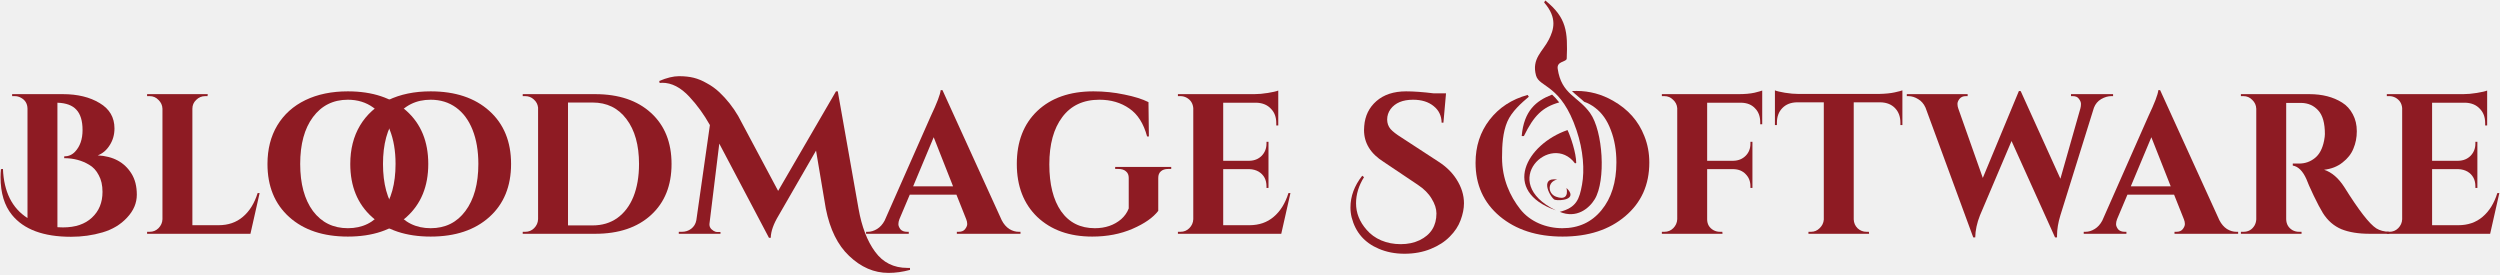
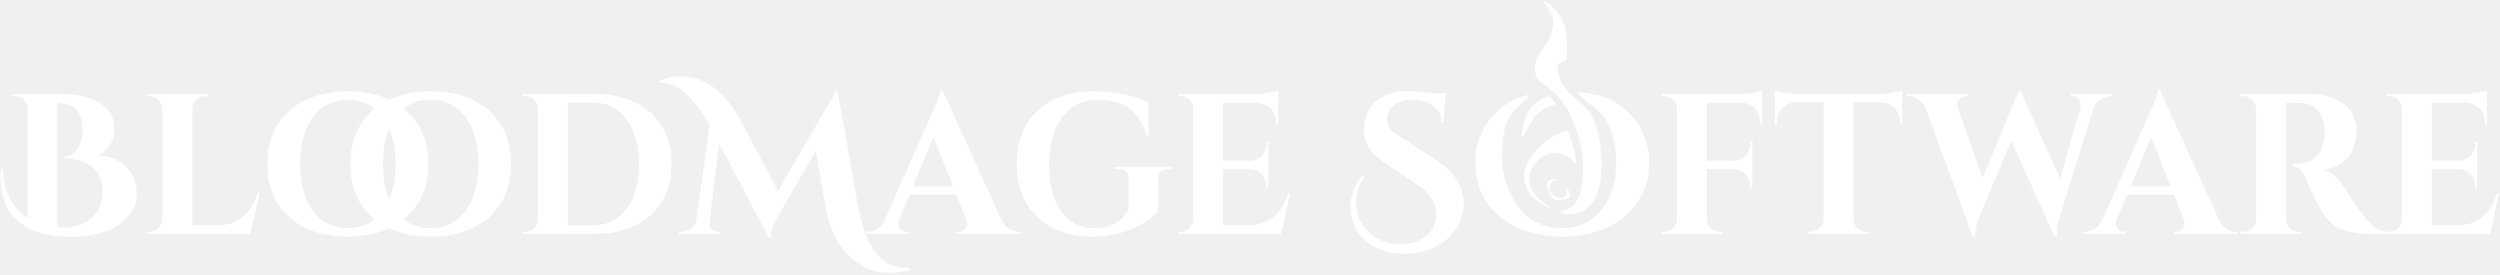
- <svg xmlns="http://www.w3.org/2000/svg" width="100%" height="100%" viewBox="0 0 1604 176" version="1.1" xml:space="preserve" style="fill-rule:evenodd;clip-rule:evenodd;stroke-linejoin:round;stroke-miterlimit:2;">
-   <path d="M73.448,82.416C73.448,86.427 72.424,90.01 70.376,93.168C68.413,96.325 65.853,98.501 62.696,99.696C72.595,100.208 79.805,104.091 84.328,111.344C86.632,115.013 87.784,119.536 87.784,124.912C87.784,130.288 85.693,135.195 81.512,139.632C77.416,144.069 72.168,147.227 65.768,149.104C59.368,150.981 52.627,151.92 45.544,151.92C27.88,151.92 15.251,147.227 7.656,137.84C2.792,131.867 0.36,123.803 0.36,113.648C0.36,111.941 0.445,110.235 0.616,108.528L1.896,108.4C2.493,123.077 7.741,133.573 17.64,139.888L17.64,69.616C17.555,66.459 16.147,64.155 13.416,62.704C12.221,62.021 10.899,61.68 9.448,61.68L7.784,61.68L7.784,60.4L40.296,60.4C49.768,60.4 57.661,62.32 63.976,66.16C70.291,69.915 73.448,75.333 73.448,82.416ZM40.424,145.904C48.36,145.904 54.547,143.813 58.984,139.632C63.507,135.451 65.768,129.947 65.768,123.12C65.768,118.853 64.957,115.269 63.336,112.368C61.8,109.381 59.752,107.163 57.192,105.712C52.499,102.896 47.165,101.488 41.192,101.488L41.192,100.336C43.923,100.336 46.227,99.355 48.104,97.392C51.347,93.979 52.968,89.328 52.968,83.44C52.968,77.552 51.645,73.2 49,70.384C46.44,67.568 42.387,66.075 36.84,65.904L36.84,145.776C38.035,145.861 39.229,145.904 40.424,145.904Z" style="fill:rgb(142,27,35);fill-rule:nonzero;" />
-   <path d="M96.04,148.72C98.259,148.72 100.136,147.952 101.672,146.416C103.293,144.795 104.147,142.875 104.232,140.656L104.232,69.744C104.147,67.525 103.293,65.648 101.672,64.112C100.136,62.49 98.259,61.68 96.04,61.68L94.376,61.68L94.376,60.4L133.288,60.4L133.16,61.68L131.624,61.68C129.405,61.68 127.485,62.49 125.864,64.112C124.243,65.648 123.432,67.525 123.432,69.744L123.432,144.496L140.2,144.496C146.429,144.496 151.635,142.704 155.816,139.12C160.083,135.536 163.24,130.459 165.288,123.888L166.568,123.888L160.68,150L94.376,150L94.376,148.72L96.04,148.72Z" style="fill:rgb(142,27,35);fill-rule:nonzero;" />
-   <path d="M223.195,58.608C238.982,58.608 251.526,62.789 260.827,71.152C270.128,79.515 274.779,90.864 274.779,105.2C274.779,119.536 270.128,130.885 260.827,139.248C251.526,147.611 238.982,151.792 223.195,151.792C207.408,151.792 194.864,147.611 185.563,139.248C176.262,130.885 171.611,119.536 171.611,105.2C171.611,95.728 173.702,87.493 177.883,80.496C182.15,73.413 188.166,67.995 195.931,64.24C203.696,60.485 212.784,58.608 223.195,58.608ZM200.795,135.408C206.342,142.747 213.808,146.416 223.195,146.416C232.582,146.416 240.006,142.747 245.467,135.408C251.014,127.984 253.787,117.915 253.787,105.2C253.787,96.837 252.55,89.541 250.075,83.312C247.6,77.083 244.059,72.304 239.451,68.976C234.843,65.648 229.424,63.984 223.195,63.984C213.808,63.984 206.342,67.696 200.795,75.12C195.334,82.459 192.603,92.485 192.603,105.2C192.603,117.915 195.334,127.984 200.795,135.408Z" style="fill:rgb(142,27,35);fill-rule:nonzero;" />
-   <path d="M276.32,58.608C292.107,58.608 304.651,62.789 313.952,71.152C323.253,79.515 327.904,90.864 327.904,105.2C327.904,119.536 323.253,130.885 313.952,139.248C304.651,147.611 292.107,151.792 276.32,151.792C260.533,151.792 247.989,147.611 238.688,139.248C229.387,130.885 224.736,119.536 224.736,105.2C224.736,95.728 226.827,87.493 231.008,80.496C235.275,73.413 241.291,67.995 249.056,64.24C256.821,60.485 265.909,58.608 276.32,58.608ZM253.92,135.408C259.467,142.747 266.933,146.416 276.32,146.416C285.707,146.416 293.131,142.747 298.592,135.408C304.139,127.984 306.912,117.915 306.912,105.2C306.912,96.837 305.675,89.541 303.2,83.312C300.725,77.083 297.184,72.304 292.576,68.976C287.968,65.648 282.549,63.984 276.32,63.984C266.933,63.984 259.467,67.696 253.92,75.12C248.459,82.459 245.728,92.485 245.728,105.2C245.728,117.915 248.459,127.984 253.92,135.408Z" style="fill:rgb(142,27,35);fill-rule:nonzero;" />
-   <path d="M381.84,60.4C396.944,60.4 408.891,64.411 417.68,72.432C426.469,80.453 430.864,91.376 430.864,105.2C430.864,119.024 426.469,129.947 417.68,137.968C408.891,145.989 396.944,150 381.84,150L335.376,150L335.376,148.72L337.04,148.72C339.259,148.72 341.136,147.952 342.672,146.416C344.293,144.795 345.147,142.875 345.232,140.656L345.232,68.976C344.976,66.928 344.08,65.221 342.544,63.856C341.008,62.405 339.173,61.68 337.04,61.68L335.376,61.68L335.376,60.4L381.84,60.4ZM380.176,144.624C386.32,144.624 391.611,143.045 396.048,139.888C400.571,136.645 404.027,132.08 406.416,126.192C408.805,120.219 410,113.221 410,105.2C410,93.083 407.312,83.483 401.936,76.4C396.645,69.317 389.392,65.776 380.176,65.776L364.432,65.776L364.432,144.624L380.176,144.624Z" style="fill:rgb(142,27,35);fill-rule:nonzero;" />
-   <path d="M422.962,51.952C427.826,49.904 432.05,48.88 435.634,48.88C439.218,48.88 442.375,49.221 445.106,49.904C447.837,50.587 450.61,51.739 453.426,53.36C456.327,54.896 459.015,56.816 461.49,59.12C466.269,63.643 470.322,68.763 473.65,74.48L499.25,122.48L536.37,58.608L537.522,58.608L550.834,133.872C552.882,145.477 556.423,154.693 561.458,161.52C566.493,168.432 573.405,171.888 582.194,171.888L583.858,171.888L583.858,173.168C579.165,174.448 574.557,175.088 570.034,175.088C560.818,175.088 552.413,171.461 544.818,164.208C537.479,157.296 532.487,147.184 529.842,133.872L523.57,96.624L499.506,138.352C496.263,143.728 494.599,148.464 494.514,152.56L493.362,152.56L461.49,92.144L455.218,143.344C454.962,145.307 455.815,146.885 457.778,148.08C458.546,148.592 459.357,148.848 460.21,148.848L462.258,148.848L462.258,150L435.506,150L435.506,148.72L437.554,148.72C439.773,148.72 441.735,148.08 443.442,146.8C445.234,145.435 446.343,143.6 446.77,141.296L455.474,80.24C451.634,73.413 447.239,67.355 442.29,62.064C436.743,56.091 430.941,53.104 424.882,53.104C424.285,53.104 423.73,53.147 423.218,53.232L422.962,51.952Z" style="fill:rgb(142,27,35);fill-rule:nonzero;" />
-   <path d="M653.589,148.72L654.741,148.72L654.741,150L613.909,150L613.909,148.72L615.061,148.72C616.938,148.72 618.304,148.165 619.157,147.056C620.096,145.861 620.565,144.752 620.565,143.728C620.565,142.704 620.352,141.68 619.925,140.656L613.653,124.912L583.701,124.912L577.045,140.656C576.618,141.765 576.405,142.832 576.405,143.856C576.405,144.795 576.832,145.861 577.685,147.056C578.624,148.165 580.074,148.72 582.037,148.72L583.061,148.72L583.061,150L555.669,150L555.669,148.72L556.821,148.72C558.784,148.72 560.746,148.123 562.709,146.928C564.672,145.733 566.293,143.941 567.573,141.552L597.141,74.608C601.152,66.16 603.285,60.571 603.541,57.84L604.693,57.84L642.709,141.296C643.989,143.771 645.61,145.648 647.573,146.928C649.536,148.123 651.541,148.72 653.589,148.72ZM585.877,119.536L611.477,119.536L599.061,88.048L585.877,119.536Z" style="fill:rgb(142,27,35);fill-rule:nonzero;" />
-   <path d="M751.457,108.4L749.537,108.4C747.489,108.4 745.91,108.912 744.801,109.936C743.692,110.875 743.137,112.283 743.137,114.16L743.137,135.28C739.809,139.632 734.305,143.472 726.625,146.8C718.945,150.128 710.326,151.792 700.769,151.792C686.177,151.792 674.444,147.611 665.569,139.248C656.78,130.8 652.385,119.451 652.385,105.2C652.385,90.864 656.78,79.515 665.569,71.152C674.444,62.789 686.433,58.608 701.537,58.608C708.364,58.608 714.977,59.291 721.377,60.656C727.777,61.936 732.94,63.557 736.865,65.52L737.121,87.536L735.969,87.536C733.75,79.259 729.953,73.285 724.577,69.616C719.201,65.861 712.801,63.984 705.377,63.984C695.052,63.984 687.116,67.696 681.569,75.12C676.022,82.459 673.249,92.571 673.249,105.456C673.249,118.256 675.766,128.283 680.801,135.536C685.921,142.789 693.132,146.416 702.433,146.416C709.174,146.416 714.806,144.496 719.329,140.656C721.548,138.693 723.169,136.389 724.193,133.744L724.193,114.16C724.193,112.283 723.596,110.875 722.401,109.936C721.292,108.912 719.67,108.4 717.537,108.4L715.489,108.4L715.489,107.12L751.457,107.12L751.457,108.4Z" style="fill:rgb(142,27,35);fill-rule:nonzero;" />
-   <path d="M757.415,148.72C759.634,148.72 761.511,147.952 763.047,146.416C764.668,144.795 765.522,142.875 765.607,140.656L765.607,69.36C765.351,66.373 763.943,64.155 761.383,62.704C760.103,62.021 758.78,61.68 757.415,61.68L755.751,61.68L755.751,60.4L804.775,60.4C807.42,60.4 810.322,60.144 813.479,59.632C816.636,59.12 818.855,58.608 820.135,58.096L820.135,80.496L818.855,80.496L818.855,78.96C818.855,75.12 817.703,72.048 815.399,69.744C813.18,67.355 810.151,66.075 806.311,65.904L784.807,65.904L784.807,103.152L801.703,103.152C804.86,103.067 807.463,102 809.511,99.952C811.559,97.819 812.583,95.216 812.583,92.144L812.583,90.992L813.863,90.992L813.863,120.56L812.583,120.56L812.583,119.536C812.583,115.269 810.876,112.112 807.463,110.064C805.756,109.125 803.879,108.613 801.831,108.528L784.807,108.528L784.807,144.496L801.575,144.496C807.804,144.496 813.01,142.704 817.191,139.12C821.458,135.536 824.615,130.459 826.663,123.888L827.943,123.888L822.055,150L755.751,150L755.751,148.72L757.415,148.72Z" style="fill:rgb(142,27,35);fill-rule:nonzero;" />
-   <path d="M875.157,113.648C871.744,119.109 870.037,124.699 870.037,130.416C870.037,136.645 872.298,142.32 876.821,147.44C879.296,150.341 882.41,152.603 886.165,154.224C890.005,155.845 894.186,156.656 898.709,156.656C903.232,156.656 907.285,155.803 910.869,154.096C918.037,150.597 921.621,144.88 921.621,136.944C921.621,133.957 920.597,130.8 918.549,127.472C916.586,124.144 913.6,121.157 909.589,118.512L887.829,103.92C879.381,98.629 875.157,91.803 875.157,83.44C875.157,82.587 875.2,81.733 875.285,80.88C875.797,74.309 878.4,68.976 883.093,64.88C887.872,60.699 894.229,58.608 902.165,58.608C907.029,58.608 912.917,59.035 919.829,59.888L927.765,59.888L926.101,78.704L924.949,78.704C924.864,74.266 923.157,70.725 919.829,68.08C916.501,65.349 912.106,63.984 906.645,63.984C899.989,63.984 895.168,65.989 892.181,70C890.73,72.048 890.005,74.267 890.005,76.656C890.005,79.045 890.73,81.093 892.181,82.8C893.632,84.421 895.936,86.213 899.093,88.176L923.029,103.792C927.893,106.949 931.69,110.661 934.421,114.928C937.664,119.963 939.285,125.125 939.285,130.416C939.285,133.829 938.56,137.456 937.109,141.296C935.744,145.051 933.44,148.549 930.197,151.792C927.04,155.035 922.944,157.68 917.909,159.728C912.874,161.776 907.285,162.8 901.141,162.8C895.082,162.8 889.578,161.733 884.629,159.6C875.498,155.76 869.696,149.061 867.221,139.504C866.709,137.456 866.453,135.323 866.453,133.104C866.453,125.936 868.97,119.152 874.005,112.752L875.157,113.648Z" style="fill:rgb(142,27,35);fill-rule:nonzero;" />
-   <path d="M1095.31,65.904L1095.31,103.152L1112.2,103.152C1115.36,103.067 1117.96,102 1120.01,99.952C1122.06,97.904 1123.08,95.301 1123.08,92.144L1123.08,90.992L1124.36,90.992L1124.36,120.56L1123.08,120.56L1123.08,119.536C1123.08,116.379 1122.06,113.776 1120.01,111.728C1118.05,109.68 1115.49,108.613 1112.33,108.528L1095.31,108.528L1095.31,140.656C1095.31,143.813 1096.67,146.16 1099.4,147.696C1100.68,148.379 1102.05,148.72 1103.5,148.72L1105.04,148.72L1105.16,150L1066.25,150L1066.25,148.72L1067.92,148.72C1070.13,148.72 1072.01,147.952 1073.55,146.416C1075.17,144.795 1076.02,142.875 1076.11,140.656L1076.11,69.36C1075.94,67.227 1075.04,65.435 1073.42,63.984C1071.88,62.448 1070.05,61.68 1067.92,61.68L1066.25,61.68L1066.25,60.4L1115.28,60.4C1119.46,60.4 1122.91,60.101 1125.64,59.504C1128.37,58.821 1130.04,58.352 1130.64,58.096L1130.64,79.728L1129.36,79.728L1129.36,78.448C1129.36,74.693 1128.25,71.707 1126.03,69.488C1123.89,67.184 1120.95,65.989 1117.2,65.904L1095.31,65.904Z" style="fill:rgb(142,27,35);fill-rule:nonzero;" />
-   <path d="M1189.35,65.648L1189.35,140.784C1189.44,143.003 1190.25,144.88 1191.78,146.416C1193.41,147.952 1195.33,148.72 1197.54,148.72L1199.08,148.72L1199.21,150L1160.3,150L1160.3,148.72L1161.96,148.72C1164.09,148.72 1165.93,147.952 1167.46,146.416C1169.09,144.88 1169.98,143.045 1170.15,140.912L1170.15,65.648L1152.87,65.648C1148.95,65.733 1145.83,66.971 1143.53,69.36C1141.22,71.749 1140.07,74.864 1140.07,78.704L1140.07,80.24L1138.79,80.24L1138.79,57.968C1139.99,58.48 1142.12,58.992 1145.19,59.504C1148.35,60.016 1151.25,60.272 1153.9,60.272L1205.48,60.272C1209.66,60.187 1213.07,59.845 1215.72,59.248C1218.37,58.651 1219.99,58.224 1220.58,57.968L1220.58,80.24L1219.3,80.24L1219.3,78.704C1219.3,74.864 1218.15,71.749 1215.85,69.36C1213.54,66.971 1210.43,65.733 1206.5,65.648L1189.35,65.648Z" style="fill:rgb(142,27,35);fill-rule:nonzero;" />
-   <path d="M1355.75,61.68L1354.6,61.68C1352.47,61.68 1350.29,62.32 1348.07,63.6C1345.94,64.88 1344.4,66.715 1343.47,69.104L1321.96,138.096C1320.51,142.789 1319.79,147.141 1319.79,151.152L1319.79,152.304L1318.51,152.304L1290.6,90.48L1270.38,138.096C1268.41,143.045 1267.39,147.781 1267.31,152.304L1266.03,152.304L1235.43,69.104C1234.32,66.629 1232.75,64.795 1230.7,63.6C1228.65,62.32 1226.56,61.68 1224.43,61.68L1223.4,61.68L1223.4,60.4L1262.44,60.4L1262.44,61.68L1261.29,61.68C1259.5,61.68 1258.13,62.277 1257.19,63.472C1256.34,64.581 1255.91,65.648 1255.91,66.672C1255.91,67.696 1256.08,68.677 1256.43,69.616L1272.17,114.16L1295.34,58.352L1296.49,58.48L1321.96,114.672L1334.76,69.616C1335.02,68.677 1335.15,67.696 1335.15,66.672C1335.15,65.648 1334.72,64.581 1333.87,63.472C1333.1,62.277 1331.77,61.68 1329.9,61.68L1328.75,61.68L1328.75,60.4L1355.75,60.4L1355.75,61.68Z" style="fill:rgb(142,27,35);fill-rule:nonzero;" />
-   <path d="M1434.84,148.72L1435.99,148.72L1435.99,150L1395.16,150L1395.16,148.72L1396.31,148.72C1398.19,148.72 1399.55,148.165 1400.41,147.056C1401.35,145.861 1401.82,144.752 1401.82,143.728C1401.82,142.704 1401.6,141.68 1401.18,140.656L1394.9,124.912L1364.95,124.912L1358.3,140.656C1357.87,141.765 1357.66,142.832 1357.66,143.856C1357.66,144.795 1358.08,145.861 1358.94,147.056C1359.87,148.165 1361.32,148.72 1363.29,148.72L1364.31,148.72L1364.31,150L1336.92,150L1336.92,148.72L1338.07,148.72C1340.03,148.72 1342,148.123 1343.96,146.928C1345.92,145.733 1347.54,143.941 1348.82,141.552L1378.39,74.608C1382.4,66.16 1384.54,60.571 1384.79,57.84L1385.94,57.84L1423.96,141.296C1425.24,143.771 1426.86,145.648 1428.82,146.928C1430.79,148.123 1432.79,148.72 1434.84,148.72ZM1367.13,119.536L1392.73,119.536L1380.31,88.048L1367.13,119.536Z" style="fill:rgb(142,27,35);fill-rule:nonzero;" />
-   <path d="M1476.54,66.032L1466.82,66.032L1466.82,140.656C1466.9,143.813 1468.27,146.16 1470.91,147.696C1472.19,148.379 1473.56,148.72 1475.01,148.72L1476.67,148.72L1476.67,150L1437.76,150L1437.76,148.72L1439.42,148.72C1442.5,148.72 1444.84,147.397 1446.46,144.752C1447.15,143.557 1447.53,142.235 1447.62,140.784L1447.62,69.744C1447.53,67.525 1446.68,65.648 1445.06,64.112C1443.52,62.49 1441.64,61.68 1439.42,61.68L1437.76,61.68L1437.76,60.4L1481.66,60.4C1489.94,60.4 1496.94,62.192 1502.66,65.776C1505.56,67.568 1507.86,70.085 1509.57,73.328C1511.27,76.485 1512.13,80.112 1512.13,84.208C1512.13,88.219 1511.4,91.931 1509.95,95.344C1508.59,98.757 1506.24,101.744 1502.91,104.304C1499.67,106.864 1495.74,108.4 1491.14,108.912C1496.09,110.533 1500.44,114.288 1504.19,120.176C1513.41,134.939 1520.23,143.728 1524.67,146.544C1526.89,147.909 1529.66,148.635 1532.99,148.72L1532.99,150L1520.45,150C1513.19,150 1507.14,149.019 1502.27,147.056C1497.41,145.008 1493.44,141.552 1490.37,136.688C1488.83,134.213 1486.87,130.501 1484.48,125.552C1482.09,120.517 1480.51,116.933 1479.74,114.8C1477.44,109.68 1474.54,106.821 1471.04,106.224L1471.04,104.944L1475.01,104.944C1478.85,104.944 1482.22,103.792 1485.12,101.488C1488.11,99.184 1490.11,95.429 1491.14,90.224C1491.48,88.432 1491.65,87.024 1491.65,86C1491.65,79.003 1490.24,73.968 1487.42,70.896C1484.61,67.739 1480.98,66.117 1476.54,66.032Z" style="fill:rgb(142,27,35);fill-rule:nonzero;" />
-   <path d="M1533.04,148.72C1535.26,148.72 1537.14,147.952 1538.67,146.416C1540.29,144.795 1541.15,142.875 1541.23,140.656L1541.23,69.36C1540.98,66.373 1539.57,64.155 1537.01,62.704C1535.73,62.021 1534.41,61.68 1533.04,61.68L1531.38,61.68L1531.38,60.4L1580.4,60.4C1583.05,60.4 1585.95,60.144 1589.1,59.632C1592.26,59.12 1594.48,58.608 1595.76,58.096L1595.76,80.496L1594.48,80.496L1594.48,78.96C1594.48,75.12 1593.33,72.048 1591.02,69.744C1588.81,67.355 1585.78,66.075 1581.94,65.904L1560.43,65.904L1560.43,103.152L1577.33,103.152C1580.49,103.067 1583.09,102 1585.14,99.952C1587.18,97.819 1588.21,95.216 1588.21,92.144L1588.21,90.992L1589.49,90.992L1589.49,120.56L1588.21,120.56L1588.21,119.536C1588.21,115.269 1586.5,112.112 1583.09,110.064C1581.38,109.125 1579.5,108.613 1577.46,108.528L1560.43,108.528L1560.43,144.496L1577.2,144.496C1583.43,144.496 1588.63,142.704 1592.82,139.12C1597.08,135.536 1600.24,130.459 1602.29,123.888L1603.57,123.888L1597.68,150L1531.38,150L1531.38,148.72L1533.04,148.72Z" style="fill:rgb(142,27,35);fill-rule:nonzero;" />
-   <path d="M1016.4,65.292C1014.5,63.471 1010.53,60.408 1008.57,58.411C1009.56,58.371 1010.57,58.352 1011.61,58.352C1019.8,58.352 1027.57,60.443 1034.91,64.624C1044.55,70.085 1051.25,77.637 1055,87.28C1057.14,92.571 1058.2,98.245 1058.2,104.304C1058.2,118.555 1053.04,130.032 1042.72,138.736C1032.48,147.44 1019.08,151.792 1002.52,151.792C986.054,151.792 972.614,147.44 962.203,138.736C951.878,130.032 946.715,118.597 946.715,104.432C946.715,93.851 949.702,84.677 955.675,76.912C961.734,69.061 969.883,63.728 980.123,60.912L980.891,62.064C976.539,65.733 969.857,71.477 967.035,78.192C964.213,84.906 963.707,92.912 963.707,101.104C963.707,114.928 968.907,125.936 975.307,134.128C981.707,142.32 992.07,146.416 1002.4,146.416C1012.81,146.416 1021.17,142.576 1027.48,134.896C1033.88,127.131 1037.08,116.891 1037.08,104.176C1037.08,96.496 1035.89,89.584 1033.5,83.44C1031.2,77.211 1027.82,72.432 1023.39,69.104C1021.19,67.412 1018.85,66.146 1016.4,65.292Z" style="fill:rgb(142,27,35);" />
-   <path d="M1000.39,65.706C989.662,68.752 984.172,74.132 977.736,87.28L976.328,87.28C977.736,70.808 985.879,64.624 995.296,60.912C995.47,60.843 995.653,60.772 995.829,60.706C997.241,62.02 998.57,63.348 1000.39,65.706Z" style="fill:rgb(142,27,35);" />
-   <path d="M1005.21,37.567C1005.91,20.467 1005.23,11.33 991.444,0.297L990.72,1.58C999.416,11.555 996.857,19.143 993.759,25.339C989.928,33.001 982.529,37.538 985.52,48.439C987.667,56.267 1001.6,54.029 1011.52,83.586C1015.88,96.557 1016.72,109.219 1015.04,118.427C1013.33,127.788 1011.52,133.153 1000.74,135.927C1011.52,140.466 1019.62,133.716 1023.2,127.788C1030.4,115.866 1028.57,84.164 1020.2,72.512C1012.42,61.669 1001.81,60.636 999.416,44.097C998.694,39.106 1005.12,39.861 1005.21,37.567Z" style="fill:rgb(142,27,35);fill-rule:nonzero;" />
-   <path d="M1005.72,83.442C1007.71,87.518 1011.3,98.209 1011.3,104.566L1010.53,104.82C995.199,84.302 960.625,116.613 998.17,134.922C963.005,122.563 979.199,92.603 1005.72,83.442Z" style="fill:rgb(142,27,35);fill-rule:nonzero;" />
-   <path d="M997.565,128.173C995.261,127.515 986.931,113.445 999.132,115.188C992.601,116.625 992.984,124.22 998.345,126.198C1003.71,128.177 1006.28,126.082 1005.06,120.591C1012.9,128.173 1000.61,129.045 997.565,128.173Z" style="fill:rgb(142,27,35);fill-rule:nonzero;" />
+ <svg xmlns="http://www.w3.org/2000/svg" width="100%" height="100%" viewBox="0 0 6684 734" version="1.1" xml:space="preserve" style="fill-rule:evenodd;clip-rule:evenodd;stroke-linejoin:round;stroke-miterlimit:2;">
+   <path d="M306.034,343.4c-0,16.71 -4.267,31.644 -12.8,44.8c-8.178,13.155 -18.845,22.222 -32,27.2c41.244,2.133 71.289,18.313 90.133,48.533c9.6,15.288 14.4,34.134 14.4,56.534c0,22.4 -8.711,42.845 -26.133,61.333c-17.067,18.487 -38.934,31.646 -65.6,39.467c-26.667,7.82 -54.756,11.733 -84.267,11.733c-73.6,0 -126.222,-19.554 -157.867,-58.667c-20.266,-24.887 -30.4,-58.487 -30.4,-100.8c0,-7.112 0.356,-14.22 1.067,-21.333l5.333,-0.533c2.489,61.154 24.356,104.887 65.6,131.2l0,-292.801c-0.355,-13.156 -6.222,-22.756 -17.6,-28.8c-4.977,-2.844 -10.488,-4.266 -16.533,-4.266l-6.933,-0l-0,-5.334l135.466,0c39.467,0 72.356,8 98.667,24c26.311,15.645 39.467,38.222 39.467,67.734Zm-137.6,264.533c33.066,0 58.844,-8.712 77.333,-26.133c18.845,-17.421 28.267,-40.354 28.267,-68.8c-0,-17.779 -3.378,-32.712 -10.134,-44.8c-6.4,-12.446 -14.933,-21.687 -25.6,-27.733c-19.555,-11.734 -41.777,-17.6 -66.666,-17.6l-0,-4.8c11.378,-0 20.978,-4.089 28.8,-12.267c13.511,-14.223 20.266,-33.6 20.266,-58.134c0,-24.533 -5.511,-42.666 -16.533,-54.4c-10.667,-11.733 -27.555,-17.956 -50.667,-18.666l0,332.8c4.978,0.354 9.956,0.533 14.934,0.533Z" style="fill:#fff;fill-rule:nonzero;" />
+   <path d="M400.167,619.667c9.245,-0 17.066,-3.2 23.466,-9.6c6.755,-6.755 10.313,-14.755 10.667,-24l0,-295.467c-0.354,-9.245 -3.912,-17.067 -10.667,-23.467c-6.4,-6.756 -14.221,-10.133 -23.466,-10.133l-6.933,-0l-0,-5.334l162.133,0l-0.534,5.334l-6.4,-0c-9.246,-0 -17.246,3.377 -24,10.133c-6.754,6.4 -10.133,14.222 -10.133,23.467l0,311.467l69.867,-0c25.954,-0 47.645,-7.467 65.066,-22.4c17.779,-14.934 30.934,-36.088 39.467,-63.467l5.333,0l-24.533,108.8l-276.266,0l-0,-5.333l6.933,-0Z" style="fill:#fff;fill-rule:nonzero;" />
+   <path d="M929.979,244.2c65.779,-0 118.046,17.422 156.8,52.266c38.754,34.844 58.134,82.134 58.134,141.867c-0,59.734 -19.38,107.021 -58.134,141.867c-38.754,34.846 -91.021,52.267 -156.8,52.267c-65.779,-0 -118.046,-17.421 -156.8,-52.267c-38.754,-34.846 -58.133,-82.133 -58.133,-141.867c-0,-39.467 8.712,-73.778 26.133,-102.933c17.779,-29.512 42.846,-52.09 75.2,-67.734c32.354,-15.644 70.221,-23.466 113.6,-23.466Zm-93.333,320c23.112,30.579 54.221,45.867 93.333,45.867c39.113,-0 70.046,-15.288 92.8,-45.867c23.113,-30.933 34.667,-72.887 34.667,-125.867c-0,-34.845 -5.154,-65.245 -15.467,-91.2c-10.312,-25.956 -25.067,-45.867 -44.266,-59.733c-19.201,-13.867 -41.78,-20.8 -67.734,-20.8c-39.112,-0 -70.221,15.466 -93.333,46.4c-22.754,30.577 -34.134,72.355 -34.134,125.333c0,52.98 11.38,94.934 34.134,125.867Z" style="fill:#fff;fill-rule:nonzero;" />
+   <path d="M1151.33,244.2c65.78,-0 118.046,17.422 156.8,52.266c38.755,34.844 58.134,82.134 58.134,141.867c-0,59.734 -19.38,107.021 -58.134,141.867c-38.754,34.846 -91.02,52.267 -156.8,52.267c-65.779,-0 -118.045,-17.421 -156.8,-52.267c-38.754,-34.846 -58.133,-82.133 -58.133,-141.867c-0,-39.467 8.712,-73.778 26.133,-102.933c17.779,-29.512 42.846,-52.09 75.2,-67.734c32.354,-15.644 70.221,-23.466 113.6,-23.466Zm-93.333,320c23.112,30.579 54.221,45.867 93.333,45.867c39.113,-0 70.046,-15.288 92.8,-45.867c23.113,-30.933 34.667,-72.887 34.667,-125.867c0,-34.845 -5.154,-65.245 -15.467,-91.2c-10.312,-25.956 -25.066,-45.867 -44.266,-59.733c-19.2,-13.867 -41.779,-20.8 -67.734,-20.8c-39.112,-0 -70.22,15.466 -93.333,46.4c-22.754,30.577 -34.133,72.355 -34.133,125.333c-0,52.98 11.379,94.934 34.133,125.867Z" style="fill:#fff;fill-rule:nonzero;" />
+   <path d="M1591,251.666c62.933,0 112.713,16.711 149.333,50.134c36.621,33.422 54.934,78.933 54.934,136.533c-0,57.6 -18.313,103.113 -54.934,136.534c-36.62,33.421 -86.4,50.133 -149.333,50.133l-193.6,0l0,-5.333l6.933,-0c9.246,-0 17.067,-3.2 23.467,-9.6c6.754,-6.755 10.312,-14.755 10.667,-24l-0,-298.667c-1.067,-8.534 -4.8,-15.645 -11.2,-21.334c-6.4,-6.044 -14.046,-9.066 -22.934,-9.066l-6.933,-0l0,-5.334l193.6,0Zm-6.933,350.934c25.6,0 47.646,-6.579 66.133,-19.733c18.846,-13.513 33.246,-32.534 43.2,-57.067c9.954,-24.888 14.933,-54.046 14.933,-87.467c0,-50.489 -11.2,-90.489 -33.6,-120c-22.046,-29.511 -52.266,-44.267 -90.666,-44.267l-65.6,0l-0,328.534l65.6,-0Z" style="fill:#fff;fill-rule:nonzero;" />
+   <path d="M1762.34,216.466c20.266,-8.533 37.866,-12.8 52.8,-12.8c14.933,0 28.087,1.422 39.466,4.267c11.38,2.844 22.934,7.644 34.667,14.4c12.088,6.4 23.288,14.4 33.6,24c19.913,18.844 36.8,40.178 50.667,64l106.666,200l154.667,-266.133l4.8,-0l55.467,313.6c8.533,48.354 23.287,86.754 44.266,115.2c20.98,28.8 49.78,43.2 86.4,43.2l6.934,0l-0,5.333c-19.555,5.334 -38.755,8 -57.6,8c-38.4,0 -73.421,-15.112 -105.067,-45.333c-30.579,-28.8 -51.379,-70.933 -62.4,-126.4l-26.133,-155.2l-100.267,173.867c-13.513,22.4 -20.446,42.133 -20.8,59.2l-4.8,-0l-132.8,-251.734l-26.133,213.334c-1.067,8.179 2.487,14.754 10.666,19.733c3.2,2.133 6.58,3.2 10.134,3.2l8.533,0l0,4.8l-111.467,0l0,-5.333l8.534,-0c9.246,-0 17.421,-2.667 24.533,-8c7.467,-5.688 12.088,-13.334 13.867,-22.934l36.266,-254.4c-16,-28.445 -34.312,-53.689 -54.933,-75.733c-23.112,-24.89 -47.287,-37.334 -72.533,-37.334c-2.488,0 -4.8,0.178 -6.934,0.534l-1.066,-5.334Z" style="fill:#fff;fill-rule:nonzero;" />
+   <path d="M2723.29,619.667l4.8,-0l-0.001,5.333l-170.133,0l0,-5.333l4.8,-0c7.821,-0 13.513,-2.313 17.067,-6.934c3.912,-4.979 5.867,-9.6 5.867,-13.866c-0.001,-4.267 -0.888,-8.534 -2.667,-12.8l-26.134,-65.6l-124.8,-0l-27.733,65.6c-1.779,4.62 -2.667,9.066 -2.667,13.333c0,3.912 1.78,8.354 5.334,13.333c3.912,4.621 9.954,6.934 18.133,6.934l4.267,-0l-0,5.333l-114.133,0l-0.001,-5.333l4.801,-0c8.179,-0 16.354,-2.488 24.533,-7.467c8.179,-4.979 14.933,-12.446 20.267,-22.4l123.2,-278.934c16.712,-35.2 25.6,-58.489 26.666,-69.866l4.8,-0l158.4,347.733c5.334,10.313 12.088,18.134 20.267,23.467c8.179,4.979 16.533,7.467 25.067,7.467Zm-282.134,-121.6l106.667,-0l-51.733,-131.201l-54.934,131.201Z" style="fill:#fff;fill-rule:nonzero;" />
+   <path d="M3131.07,451.667l-8,-0c-8.533,-0 -15.113,2.133 -19.733,6.4c-4.621,3.912 -6.934,9.779 -6.934,17.6l0,88c-13.866,18.133 -36.8,34.133 -68.8,48c-32,13.866 -67.912,20.8 -107.733,20.8c-60.8,-0 -109.688,-17.421 -146.667,-52.267c-36.621,-35.2 -54.933,-82.487 -54.933,-141.867c-0,-59.733 18.312,-107.023 54.933,-141.867c36.979,-34.844 86.934,-52.266 149.867,-52.266c28.446,-0 56,2.844 82.667,8.533c26.666,5.333 48.179,12.089 64.533,20.267l1.067,91.733l-4.8,-0c-9.246,-34.489 -25.067,-59.378 -47.467,-74.667c-22.4,-15.644 -49.067,-23.466 -80,-23.466c-43.021,-0 -76.088,15.466 -99.2,46.4c-23.113,30.577 -34.667,72.71 -34.667,126.4c0,53.333 10.488,95.112 31.467,125.333c21.333,30.221 51.379,45.334 90.133,45.334c28.088,-0 51.554,-8 70.4,-24c9.246,-8.179 16,-17.779 20.267,-28.8l-0,-81.6c-0,-7.821 -2.488,-13.688 -7.467,-17.6c-4.621,-4.267 -11.379,-6.4 -20.266,-6.4l-8.534,-0l0,-5.334l149.867,0l-0,5.334Z" style="fill:#fff;fill-rule:nonzero;" />
+   <path d="M3155.9,619.667c9.246,-0 17.066,-3.2 23.466,-9.6c6.755,-6.755 10.313,-14.755 10.667,-24l0,-297.067c-1.066,-12.445 -6.933,-21.69 -17.6,-27.734c-5.333,-2.844 -10.846,-4.266 -16.533,-4.266l-6.934,-0l0.001,-5.334l204.266,0c11.021,0 23.113,-1.066 36.267,-3.2c13.154,-2.133 22.4,-4.266 27.733,-6.4l0,93.334l-5.333,-0l-0,-6.4c-0,-16 -4.8,-28.8 -14.4,-38.4c-9.246,-9.956 -21.867,-15.29 -37.867,-16l-89.6,-0l0,155.2l70.4,-0c13.154,-0.354 24,-4.8 32.534,-13.334c8.533,-8.889 12.8,-19.733 12.8,-32.533l-0.001,-4.8l5.334,-0l-0,123.2l-5.333,0l-0,-4.266c-0,-17.779 -7.113,-30.934 -21.334,-39.467c-7.112,-3.912 -14.933,-6.046 -23.466,-6.4l-70.934,0l0,149.867l69.867,-0c25.954,-0 47.646,-7.467 65.067,-22.4c17.779,-14.934 30.933,-36.088 39.466,-63.467l5.334,0l-24.534,108.8l-276.266,0l-0,-5.333l6.933,-0Z" style="fill:#fff;fill-rule:nonzero;" />
+   <path d="M3646.49,473.533c-14.221,22.755 -21.334,46.046 -21.334,69.867c0,25.954 9.421,49.6 28.267,70.933c10.312,12.088 23.287,21.513 38.933,28.267c16,6.754 33.421,10.133 52.267,10.133c18.846,0 35.733,-3.554 50.667,-10.666c29.866,-14.579 44.8,-38.4 44.8,-71.467c-0.001,-12.446 -4.267,-25.6 -12.8,-39.467c-8.18,-13.866 -20.621,-26.312 -37.334,-37.333l-90.667,-60.8c-35.2,-22.045 -52.799,-50.49 -52.799,-85.334c-0,-3.556 0.179,-7.111 0.533,-10.666c2.133,-27.378 12.979,-49.6 32.533,-66.667c19.913,-17.423 46.4,-26.133 79.467,-26.133c20.267,-0 44.8,1.777 73.6,5.333l33.066,-0l-6.933,78.4l-4.8,-0c-0.354,-18.489 -7.466,-33.245 -21.333,-44.267c-13.867,-11.378 -32.179,-17.066 -54.933,-17.066c-27.734,-0 -47.821,8.355 -60.267,25.066c-6.046,8.534 -9.067,17.778 -9.067,27.734c0,9.955 3.021,18.488 9.067,25.6c6.046,6.755 15.646,14.222 28.8,22.4l99.733,65.067c20.267,13.154 36.088,28.62 47.467,46.4c13.512,20.979 20.266,42.487 20.266,64.533c0,14.221 -3.02,29.333 -9.066,45.333c-5.688,15.646 -15.288,30.221 -28.8,43.734c-13.154,13.512 -30.221,24.533 -51.2,33.066c-20.979,8.534 -44.267,12.8 -69.867,12.8c-25.246,0 -48.179,-4.446 -68.8,-13.333c-38.046,-16 -62.221,-43.913 -72.533,-83.733c-2.134,-8.534 -3.2,-17.421 -3.2,-26.667c-0,-29.867 10.487,-58.133 31.466,-84.8l4.801,3.733Z" style="fill:#fff;fill-rule:nonzero;" />
+   <path d="M4563.79,274.6l-0,155.2l70.375,-0c13.166,-0.354 24,-4.8 32.541,-13.334c8.542,-8.533 12.792,-19.378 12.792,-32.533l-0,-4.8l5.333,-0l0,123.2l-5.333,0l-0,-4.266c-0,-13.154 -4.25,-24 -12.792,-32.534c-8.166,-8.533 -18.833,-12.979 -32,-13.333l-70.916,0l-0,133.867c-0,13.154 5.666,22.933 17.041,29.333c5.334,2.846 11.042,4.267 17.084,4.267l6.416,-0l0.5,5.333l-162.125,0l0,-5.333l6.959,-0c9.208,-0 17.041,-3.2 23.458,-9.6c6.75,-6.755 10.292,-14.755 10.667,-24l-0,-297.067c-0.709,-8.89 -4.459,-16.356 -11.209,-22.4c-6.416,-6.4 -14.041,-9.6 -22.916,-9.6l-6.959,-0l0,-5.334l204.292,0c17.417,0 31.792,-1.244 43.167,-3.733c11.375,-2.845 18.333,-4.8 20.833,-5.867l0,90.134l-5.333,-0l-0,-5.334c-0,-15.644 -4.625,-28.089 -13.875,-37.333c-8.917,-9.6 -21.167,-14.578 -36.792,-14.933l-91.208,-0Z" style="fill:#fff;fill-rule:nonzero;" />
+   <path d="M4955.62,273.533l0,313.067c0.375,9.246 3.75,17.067 10.125,23.467c6.792,6.4 14.792,9.6 24,9.6l6.417,-0l0.541,5.333l-162.125,0l0,-5.333l6.917,-0c8.875,-0 16.542,-3.2 22.917,-9.6c6.791,-6.4 10.5,-14.046 11.208,-22.934l0,-313.6l-72,-0c-16.333,0.355 -29.333,5.511 -38.917,15.467c-9.625,9.955 -14.416,22.933 -14.416,38.933l-0,6.4l-5.334,-0l0,-92.8c5,2.133 13.875,4.267 26.667,6.4c13.167,2.133 25.25,3.2 36.292,3.2l214.916,-0c17.417,-0.356 31.625,-1.778 42.667,-4.267c11.042,-2.489 17.792,-4.266 20.25,-5.333l-0,92.8l-5.333,-0l-0,-6.4c-0,-16 -4.792,-28.978 -14.375,-38.933c-9.625,-9.956 -22.584,-15.112 -38.959,-15.467l-71.458,-0Z" style="fill:#fff;fill-rule:nonzero;" />
+   <path d="M5648.96,257l-4.791,-0c-8.875,-0 -17.959,2.666 -27.209,8c-8.875,5.333 -15.291,12.977 -19.166,22.933l-89.625,287.467c-6.042,19.554 -9.042,37.688 -9.042,54.4l0,4.8l-5.333,0l-116.292,-257.6l-84.25,198.4c-8.208,20.621 -12.458,40.354 -12.792,59.2l-5.333,0l-127.5,-346.667c-4.625,-10.311 -11.167,-17.955 -19.708,-22.933c-8.542,-5.334 -17.25,-8 -26.125,-8l-4.292,-0l0,-5.334l162.667,0l-0,5.334l-4.792,-0c-7.458,-0 -13.167,2.488 -17.083,7.466c-3.542,4.622 -5.334,9.067 -5.334,13.334c0,4.266 0.709,8.355 2.167,12.266l65.583,185.601l96.542,-232.534l4.792,0.533l106.125,234.134l53.333,-187.734c1.083,-3.911 1.625,-8 1.625,-12.266c0,-4.267 -1.792,-8.712 -5.333,-13.334c-3.209,-4.978 -8.75,-7.466 -16.542,-7.466l-4.792,-0l0,-5.334l112.5,0l0,5.334Z" style="fill:#fff;fill-rule:nonzero;" />
+   <path d="M5978.5,619.667l4.792,-0l-0,5.333l-170.125,0l-0,-5.333l4.791,-0c7.834,-0 13.5,-2.313 17.084,-6.934c3.916,-4.979 5.875,-9.6 5.875,-13.866c-0,-4.267 -0.917,-8.534 -2.667,-12.8l-26.167,-65.6l-124.791,-0l-27.709,65.6c-1.791,4.62 -2.666,9.066 -2.666,13.333c-0,3.912 1.75,8.354 5.333,13.333c3.875,4.621 9.917,6.934 18.125,6.934l4.25,-0l0,5.333l-114.125,0l0,-5.333l4.792,-0c8.166,-0 16.375,-2.488 24.541,-7.467c8.167,-4.979 14.917,-12.446 20.25,-22.4l123.209,-278.934c16.708,-35.2 25.625,-58.489 26.666,-69.866l4.792,-0l158.417,347.733c5.333,10.313 12.083,18.134 20.25,23.467c8.208,4.979 16.541,7.467 25.083,7.467Zm-282.125,-121.6l106.667,-0l-51.75,-131.201l-54.917,131.201Z" style="fill:#fff;fill-rule:nonzero;" />
+   <path d="M6152.25,275.133l-40.5,-0l0,310.934c0.333,13.154 6.042,22.933 17.042,29.333c5.333,2.846 11.041,4.267 17.083,4.267l6.917,-0l-0,5.333l-162.125,0l-0,-5.333l6.916,-0c12.834,-0 22.584,-5.513 29.334,-16.534c2.875,-4.979 4.458,-10.487 4.833,-16.533l0,-296c-0.375,-9.245 -3.917,-17.067 -10.667,-23.467c-6.416,-6.756 -14.25,-10.133 -23.5,-10.133l-6.916,-0l-0,-5.334l182.916,0c34.5,0 63.667,7.467 87.5,22.4c12.084,7.467 21.667,17.956 28.792,31.467c7.083,13.155 10.667,28.267 10.667,45.333c-0,16.712 -3.042,32.178 -9.084,46.4c-5.666,14.222 -15.458,26.667 -29.333,37.334c-13.5,10.667 -29.875,17.067 -49.042,19.2c20.625,6.754 38.75,22.4 54.375,46.933c38.417,61.513 66.834,98.134 85.334,109.867c9.25,5.688 20.791,8.713 34.666,9.067l0,5.333l-52.25,0c-30.25,0 -55.458,-4.087 -75.75,-12.267c-20.25,-8.533 -36.791,-22.933 -49.583,-43.2c-6.417,-10.312 -14.583,-25.779 -24.542,-46.4c-9.958,-20.979 -16.541,-35.912 -19.75,-44.8c-9.583,-21.333 -21.666,-33.245 -36.25,-35.733l0,-5.333l16.542,-0c16,-0 30.042,-4.8 42.125,-14.4c12.458,-9.601 20.792,-25.245 25.083,-46.934c1.417,-7.467 2.125,-13.333 2.125,-17.6c0,-29.155 -5.875,-50.133 -17.625,-62.933c-11.708,-13.156 -26.833,-19.912 -45.333,-20.267Z" style="fill:#fff;fill-rule:nonzero;" />
+   <path d="M6387.67,619.667c9.25,-0 17.083,-3.2 23.458,-9.6c6.75,-6.755 10.333,-14.755 10.667,-24l-0,-297.067c-1.042,-12.445 -6.917,-21.69 -17.584,-27.734c-5.333,-2.844 -10.833,-4.266 -16.541,-4.266l-6.917,-0l0,-5.334l204.25,0c11.042,0 23.125,-1.066 36.25,-3.2c13.167,-2.133 22.417,-4.266 27.75,-6.4l0,93.334l-5.333,-0l-0,-6.4c-0,-16 -4.792,-28.8 -14.417,-38.4c-9.208,-9.956 -21.833,-15.29 -37.833,-16l-89.625,-0l-0,155.2l70.416,-0c13.167,-0.354 24,-4.8 32.542,-13.334c8.5,-8.889 12.792,-19.733 12.792,-32.533l-0,-4.8l5.333,-0l0,123.2l-5.333,0l-0,-4.266c-0,-17.779 -7.125,-30.934 -21.334,-39.467c-7.125,-3.912 -14.958,-6.046 -23.458,-6.4l-70.958,0l-0,149.867l69.875,-0c25.958,-0 47.625,-7.467 65.083,-22.4c17.75,-14.934 30.917,-36.088 39.458,-63.467l5.334,0l-24.542,108.8l-276.25,0l0,-5.333l6.917,-0Z" style="fill:#fff;fill-rule:nonzero;" />
+   <path d="M4247.49,275.941c-8.52,-7.468 -24.156,-22.056 -32.356,-30.374c4.125,-0.169 66.409,6.277 96.992,23.699c40.167,22.756 68.083,54.222 83.708,94.4c8.917,22.044 13.334,45.689 13.334,70.934c-0,59.379 -21.5,107.2 -64.5,143.467c-42.667,36.266 -98.5,54.4 -167.5,54.4c-68.609,-0 -124.609,-18.134 -167.988,-54.4c-43.021,-36.267 -64.533,-83.913 -64.533,-142.934c-0,-44.089 12.446,-82.311 37.333,-114.667c25.246,-32.711 59.2,-54.933 101.867,-66.666l3.2,4.8c-18.134,15.288 -45.975,39.223 -57.734,67.2c-11.758,27.977 -13.866,61.333 -13.866,95.467c-0,57.6 21.666,103.466 48.333,137.6c26.667,34.133 69.846,51.2 112.888,51.2c43.375,-0 78.208,-16 104.5,-48c26.666,-32.354 40,-75.021 40,-128c-0,-32.001 -4.959,-60.801 -14.917,-86.401c-9.583,-25.956 -23.667,-45.866 -42.125,-59.733c-9.171,-7.051 -10.452,-8.341 -16.636,-11.992Z" style="fill:#fff;" />
+   <path d="M4160.13,278.077c-44.698,12.689 -59.414,30.807 -86.23,85.589l-5.867,0c5.867,-68.633 37.452,-95.209 73.799,-106.924c5.886,5.474 12.192,11.796 18.298,21.335Z" style="fill:#fff;" />
+   <path d="M4188.38,156.527c2.917,-71.247 0.083,-109.32 -57.358,-155.289l-3.017,5.345c36.233,41.562 25.571,73.178 12.663,98.997c-15.963,31.925 -46.792,50.827 -34.33,96.249c8.946,32.616 67,23.293 108.334,146.445c18.166,54.046 21.666,106.805 14.666,145.172c-7.125,39.004 -14.666,61.358 -59.583,72.916c44.917,18.913 78.667,-9.212 93.583,-33.912c30,-49.675 22.375,-181.768 -12.5,-230.316c-32.416,-45.18 -76.625,-49.484 -86.6,-118.396c-3.008,-20.796 23.767,-17.65 24.142,-27.211Z" style="fill:#fff;fill-rule:nonzero;" />
+   <path d="M4190.5,347.675c8.292,16.981 23.25,61.53 23.25,88.017l-3.208,1.058c-63.88,-85.492 -207.938,49.138 -51.5,125.425c-146.521,-51.496 -79.046,-176.329 31.458,-214.5Z" style="fill:#fff;fill-rule:nonzero;" />
+   <path d="M4156.52,534.054c-9.6,-2.741 -44.308,-61.366 6.529,-54.104c-27.212,5.988 -25.617,37.633 -3.279,45.875c22.354,8.246 33.062,-0.483 27.979,-23.363c32.667,31.592 -18.542,35.225 -31.229,31.592Z" style="fill:#fff;fill-rule:nonzero;" />
</svg>
